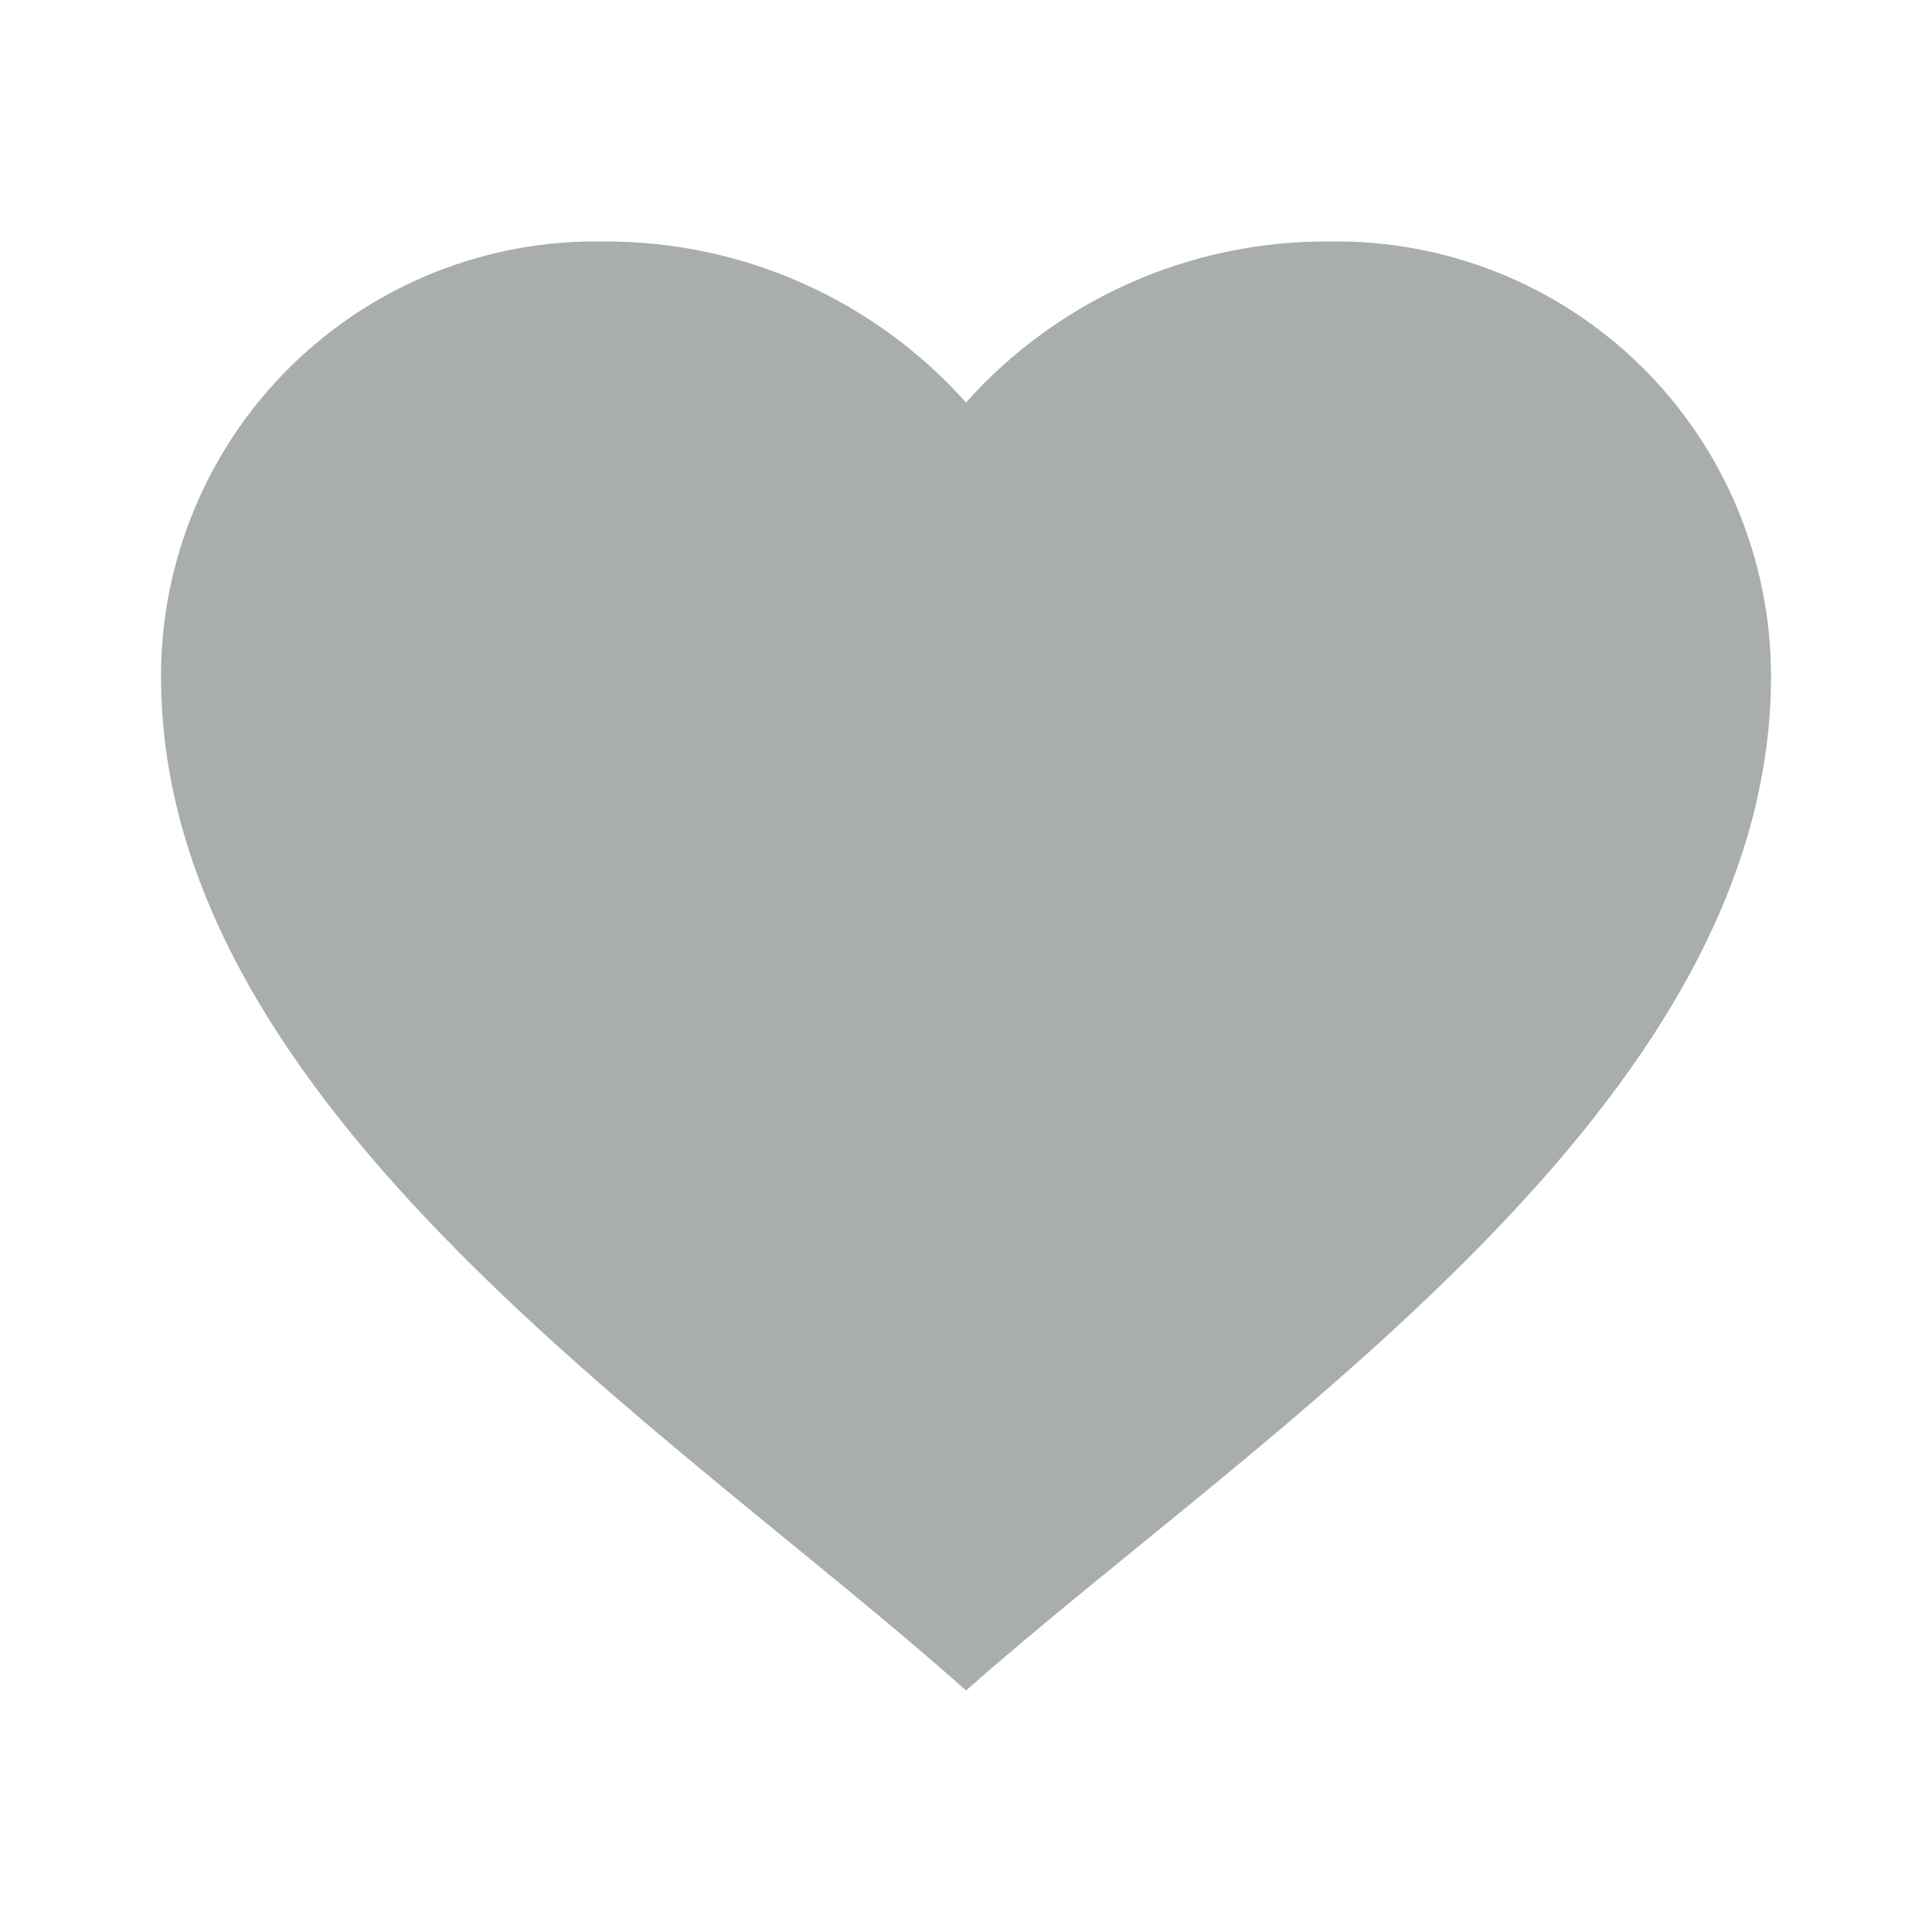
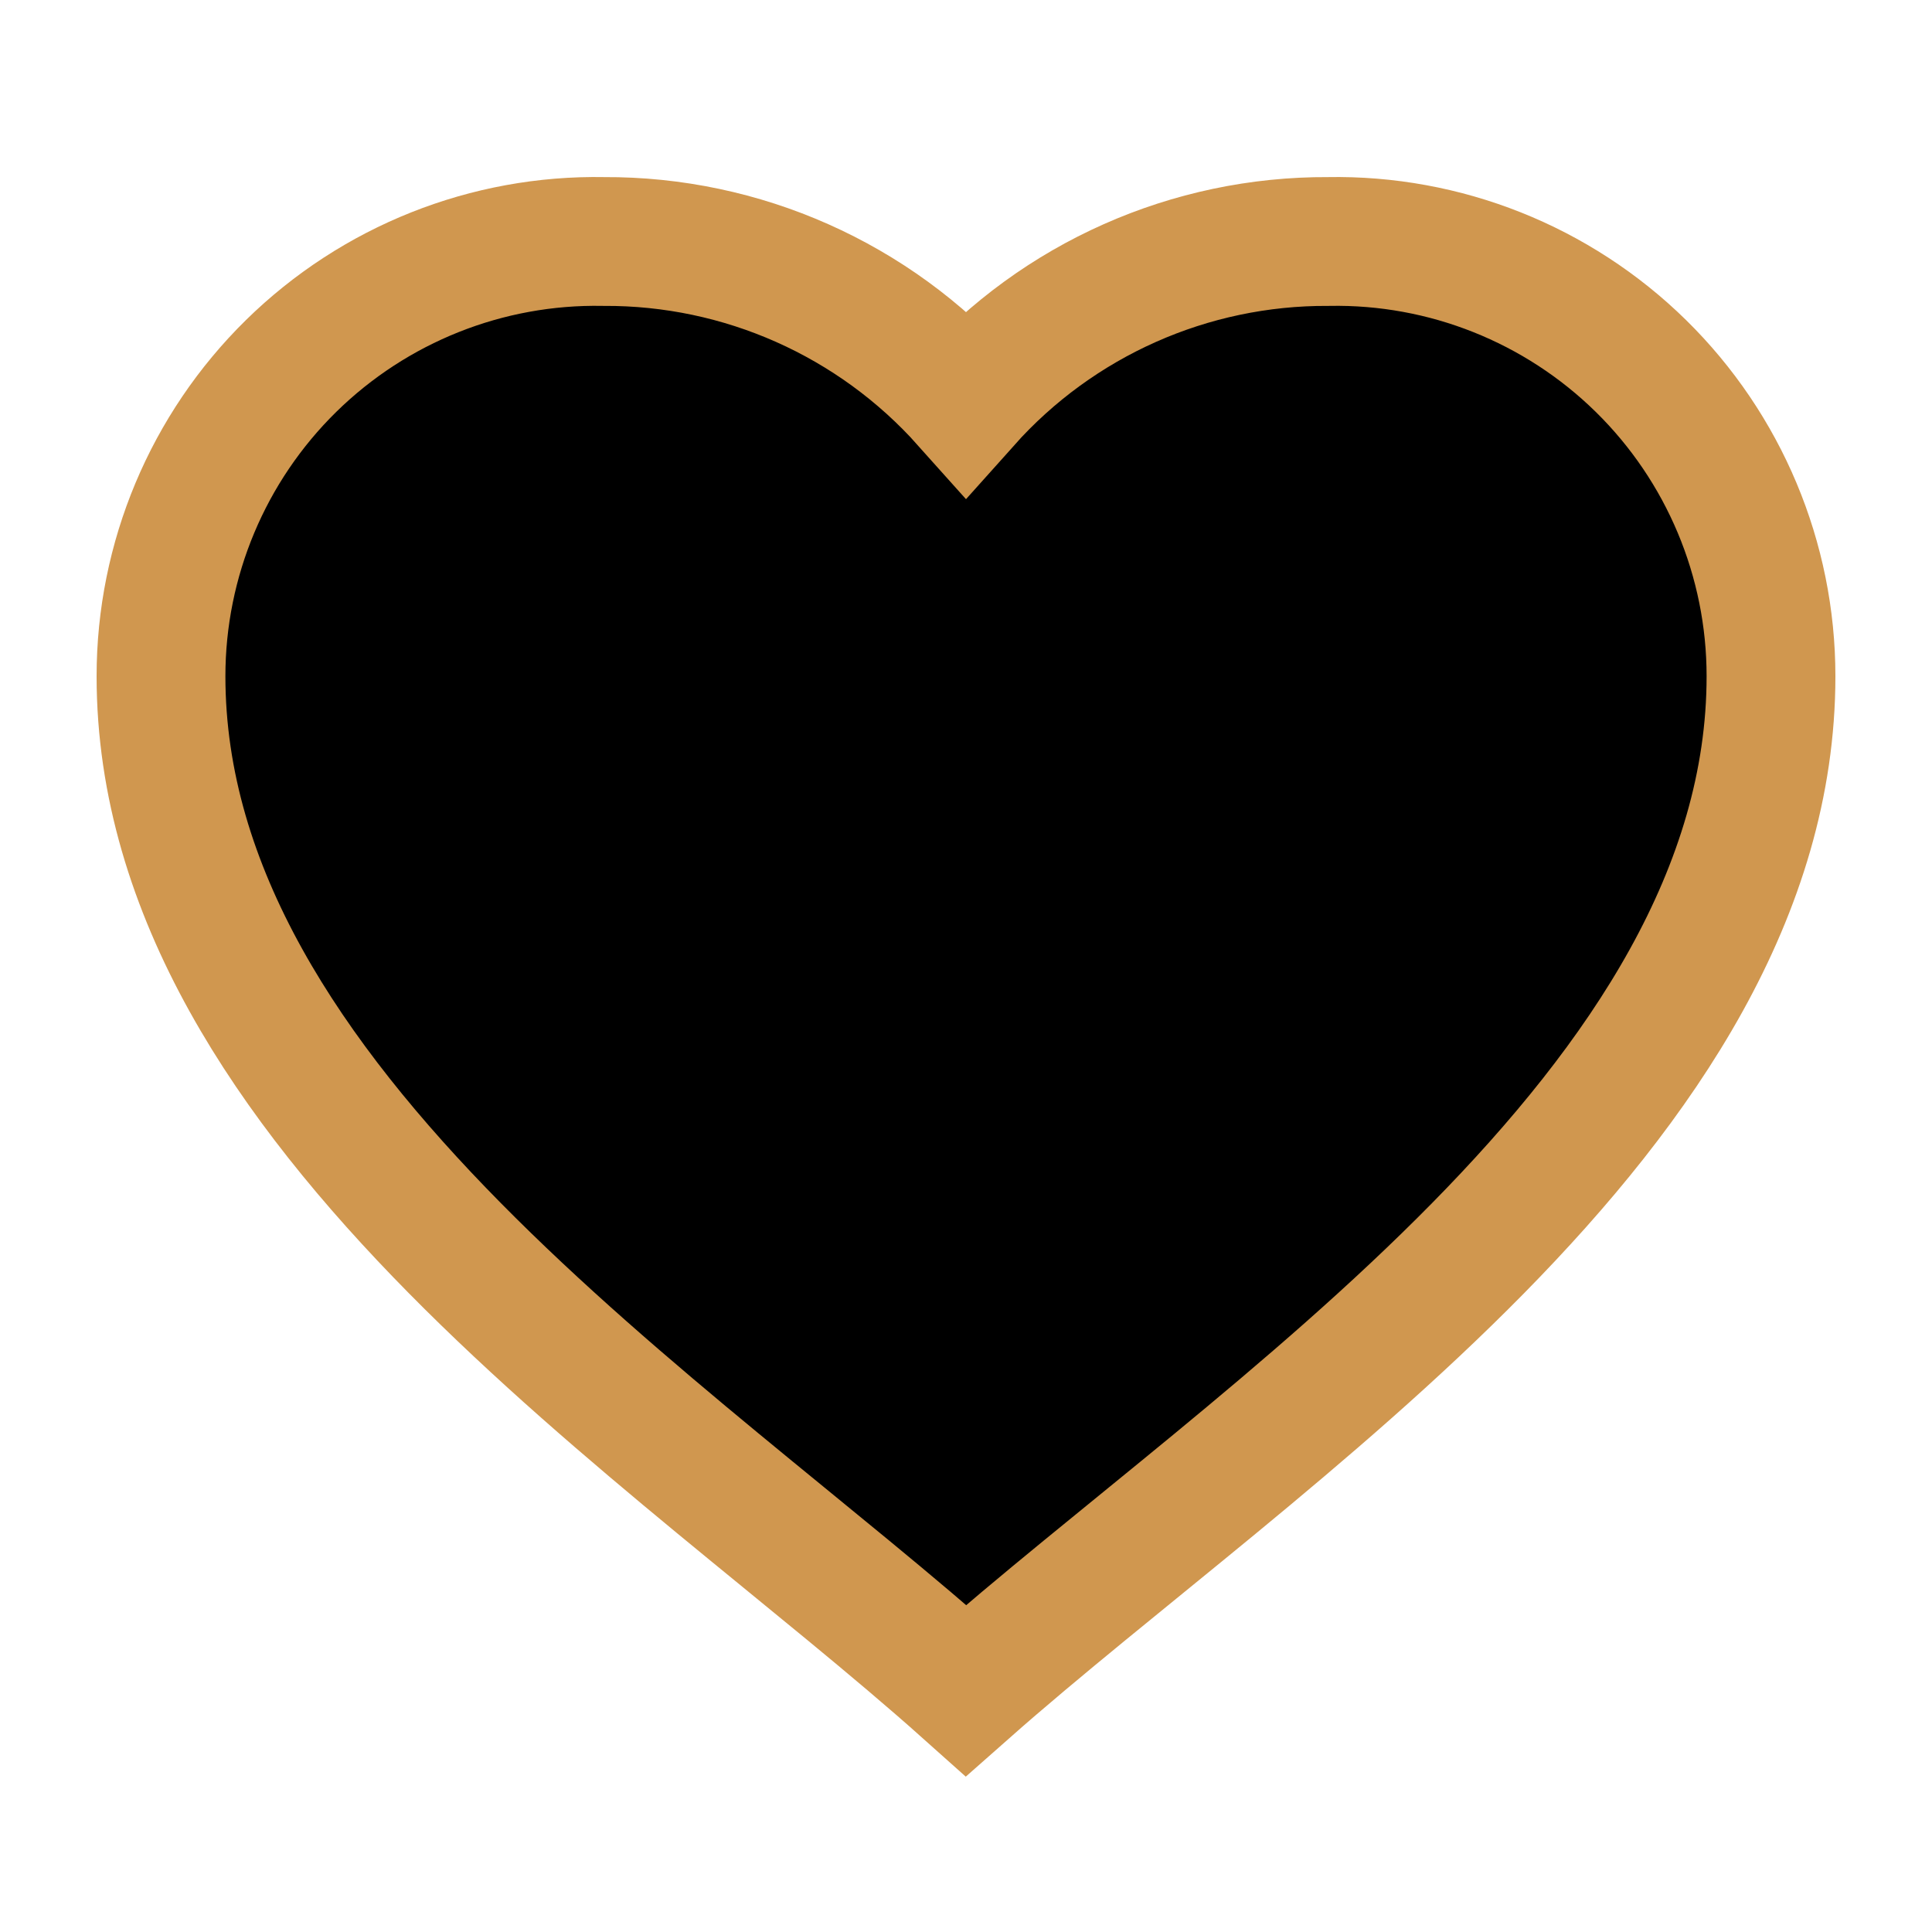
- <svg xmlns="http://www.w3.org/2000/svg" width="30" height="30" viewBox="0 0 30 30" fill="none">
-   <path d="M2.5 10.5C2.5 8.688 3.228 6.952 4.521 5.682C5.814 4.413 7.563 3.716 9.375 3.75C11.522 3.739 13.57 4.649 15 6.25C16.43 4.649 18.478 3.739 20.625 3.75C22.437 3.716 24.186 4.413 25.479 5.682C26.772 6.952 27.5 8.688 27.5 10.5C27.5 17.195 19.526 22.25 15 26.25C10.484 22.216 2.5 17.2 2.5 10.5Z" fill="#A9ADAC" />
+ <svg xmlns="http://www.w3.org/2000/svg" width="30" height="30" viewBox="0 0 30 30" fill="black">
+   <path d="M2.5 10.5C2.5 8.688 3.228 6.952 4.521 5.682C5.814 4.413 7.563 3.716 9.375 3.75C11.522 3.739 13.57 4.649 15 6.25C16.43 4.649 18.478 3.739 20.625 3.75C22.437 3.716 24.186 4.413 25.479 5.682C26.772 6.952 27.5 8.688 27.5 10.5C27.5 17.195 19.526 22.25 15 26.25C10.484 22.216 2.5 17.2 2.5 10.5Z" stroke="#D0974F" stroke-width="2" />
</svg>
